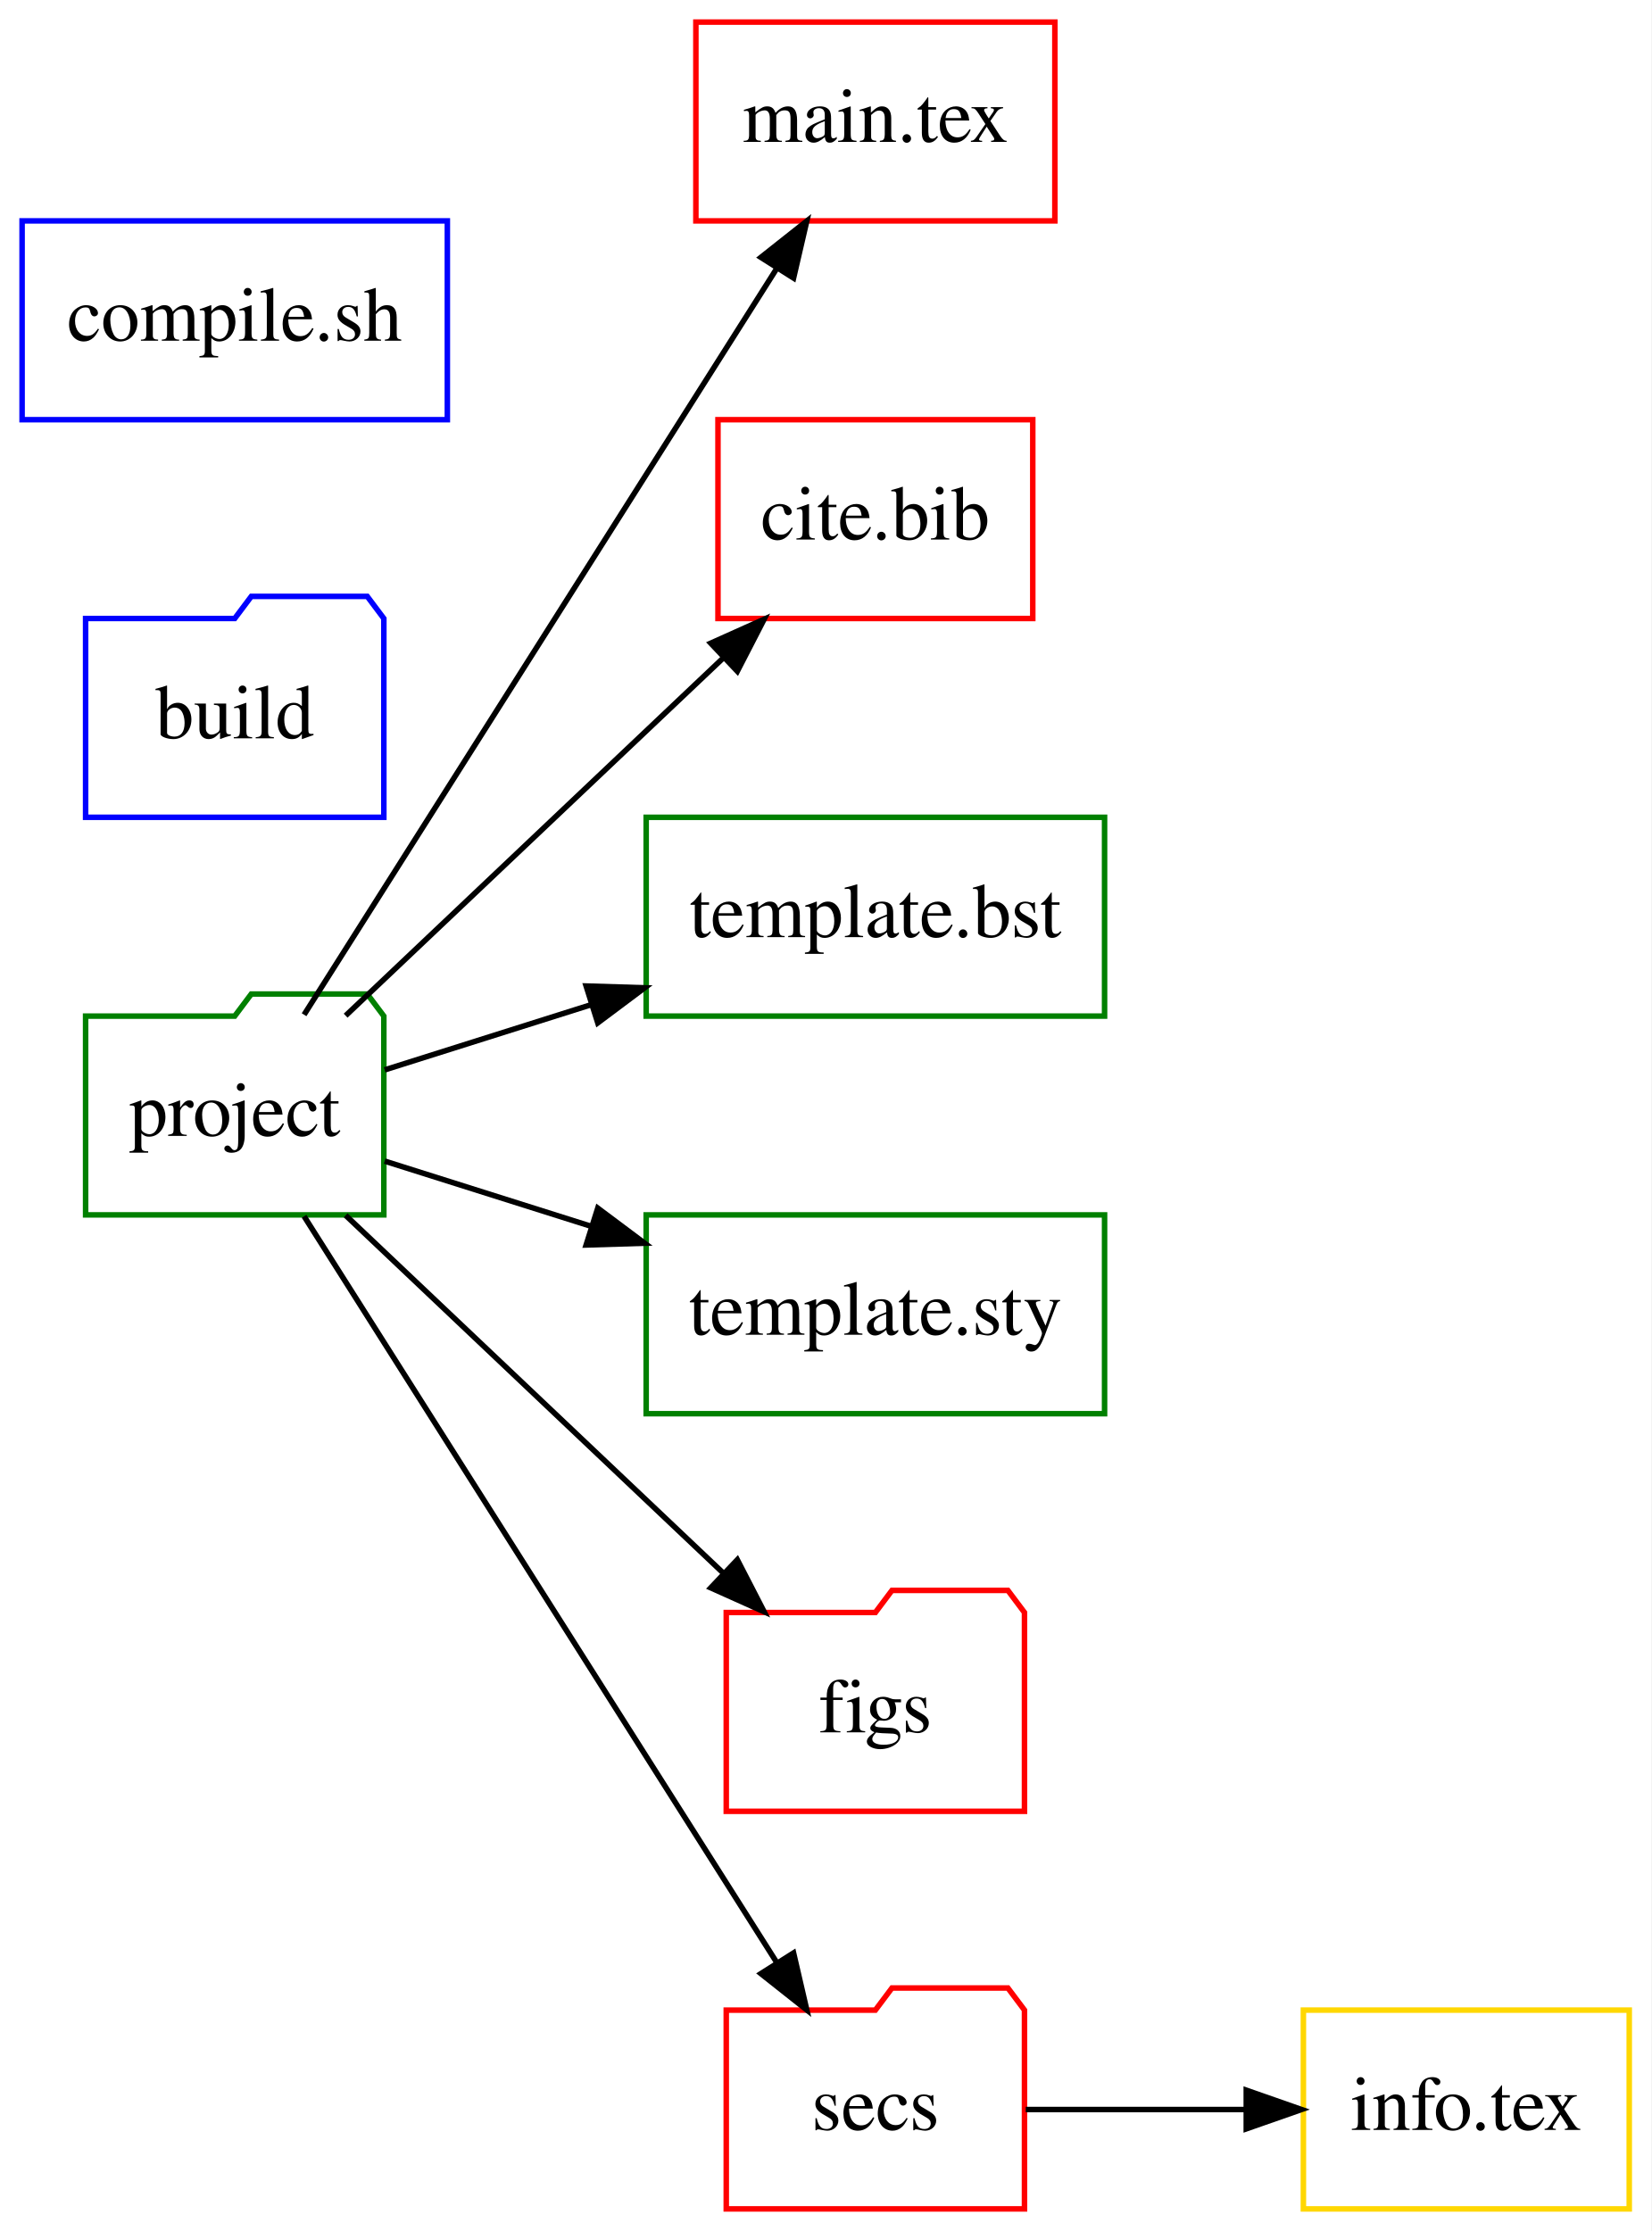
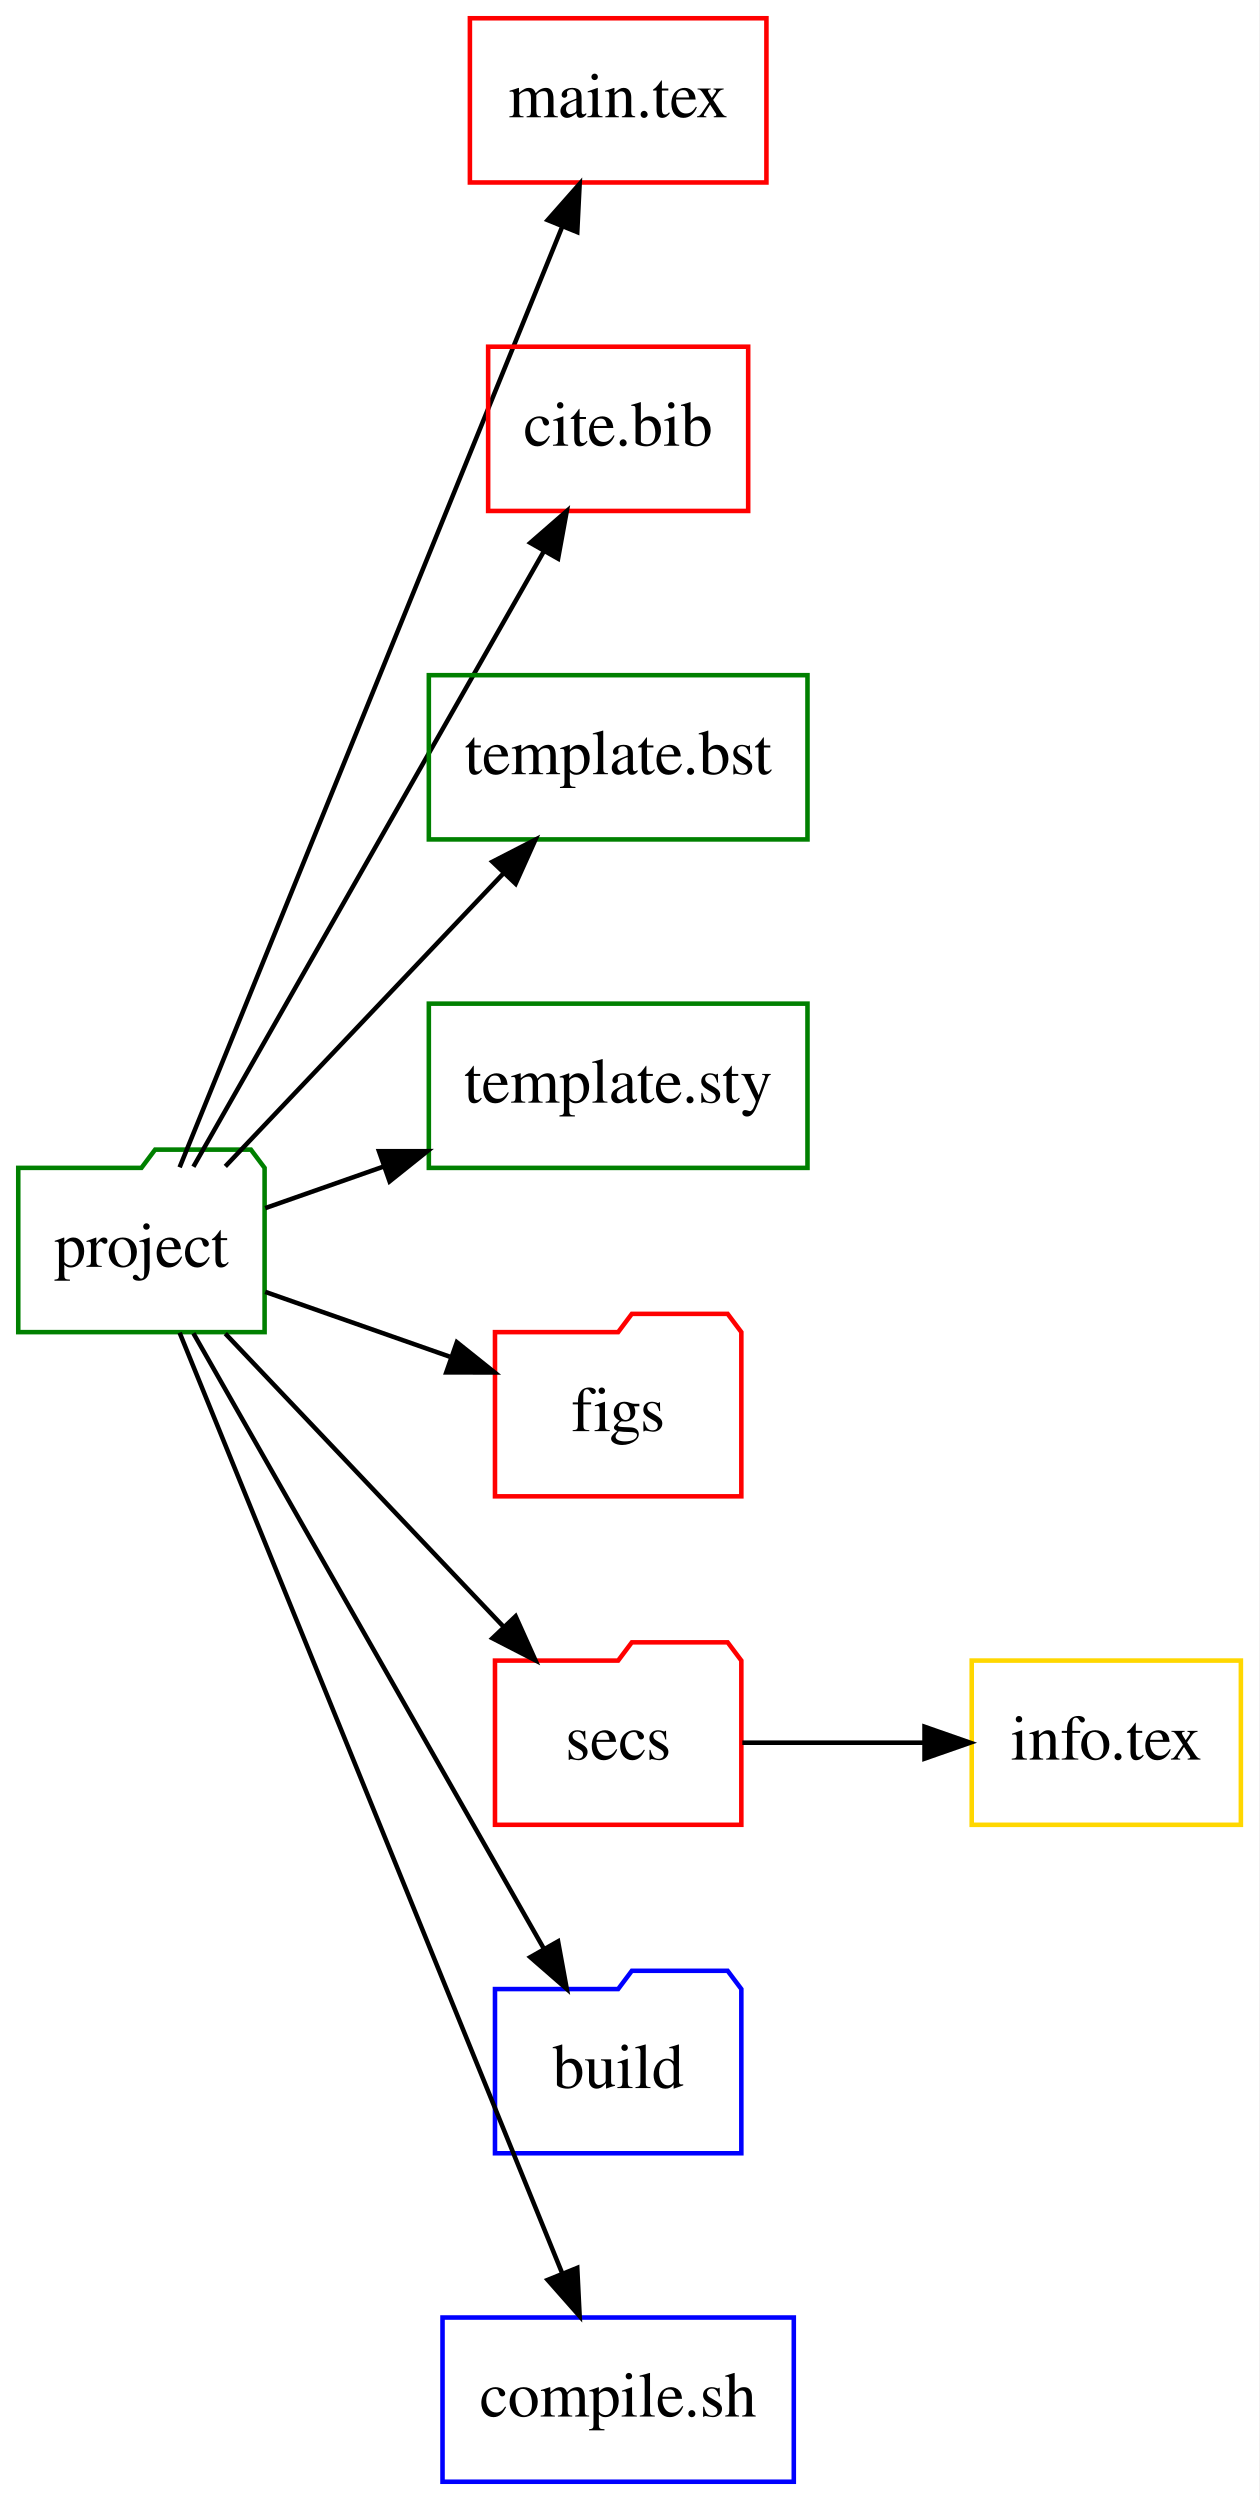
- <svg xmlns="http://www.w3.org/2000/svg" width="299pt" height="404pt" viewBox="0.00 0.00 299.00 404.00">
-   <g id="graph0" class="graph" transform="scale(1 1) rotate(0) translate(4 400)">
-     <polygon fill="white" stroke="none" points="-4,4 -4,-400 295,-400 295,4 -4,4" />
+ <svg xmlns="http://www.w3.org/2000/svg" width="276pt" height="548pt" viewBox="0.00 0.00 276.00 548.00">
+   <g id="graph0" class="graph" transform="scale(1 1) rotate(0) translate(4 544)">
+     <polygon fill="white" stroke="none" points="-4,4 -4,-544 272,-544 272,4 -4,4" />
    <g id="node1" class="node">
-       <polygon fill="none" stroke="green" points="65.5,-216 62.5,-220 41.5,-220 38.5,-216 11.5,-216 11.5,-180 65.5,-180 65.5,-216" />
-       <text text-anchor="middle" x="38.5" y="-194.3" font-family="Times,serif" font-size="14.00">project</text>
+       <polygon fill="none" stroke="green" points="54,-288 51,-292 30,-292 27,-288 0,-288 0,-252 54,-252 54,-288" />
+       <text text-anchor="middle" x="27" y="-266.3" font-family="Times,serif" font-size="14.00">project</text>
    </g>
    <g id="node3" class="node">
-       <polygon fill="none" stroke="red" points="187,-396 122,-396 122,-360 187,-360 187,-396" />
-       <text text-anchor="middle" x="154.5" y="-374.3" font-family="Times,serif" font-size="14.00">main.tex</text>
+       <polygon fill="none" stroke="red" points="164,-540 99,-540 99,-504 164,-504 164,-540" />
+       <text text-anchor="middle" x="131.5" y="-518.3" font-family="Times,serif" font-size="14.00">main.tex</text>
    </g>
    <g id="edge1" class="edge">
-       <path fill="none" stroke="black" d="M51.058,-216.25C71.253,-248.137 113.044,-314.122 136.529,-351.203" />
-       <polygon fill="black" stroke="black" points="133.773,-353.394 142.081,-359.969 139.687,-349.648 133.773,-353.394" />
+       <path fill="none" stroke="black" d="M35.371,-288.123C53.059,-331.607 98.001,-442.099 119.158,-494.116" />
+       <polygon fill="black" stroke="black" points="116.048,-495.758 123.058,-503.702 122.532,-493.121 116.048,-495.758" />
    </g>
    <g id="node4" class="node">
-       <polygon fill="none" stroke="red" points="183,-324 126,-324 126,-288 183,-288 183,-324" />
-       <text text-anchor="middle" x="154.5" y="-302.3" font-family="Times,serif" font-size="14.00">cite.bib</text>
+       <polygon fill="none" stroke="red" points="160,-468 103,-468 103,-432 160,-432 160,-468" />
+       <text text-anchor="middle" x="131.5" y="-446.3" font-family="Times,serif" font-size="14.00">cite.bib</text>
    </g>
    <g id="edge2" class="edge">
-       <path fill="none" stroke="black" d="M58.581,-216.077C77.323,-233.832 106.075,-261.071 127.025,-280.918" />
-       <polygon fill="black" stroke="black" points="124.69,-283.528 134.357,-287.864 129.504,-278.446 124.69,-283.528" />
+       <path fill="none" stroke="black" d="M38.392,-288.25C56.55,-320.137 94.125,-386.122 115.241,-423.203" />
+       <polygon fill="black" stroke="black" points="112.243,-425.011 120.233,-431.969 118.326,-421.548 112.243,-425.011" />
    </g>
    <g id="node5" class="node">
-       <polygon fill="none" stroke="green" points="196,-252 113,-252 113,-216 196,-216 196,-252" />
-       <text text-anchor="middle" x="154.5" y="-230.3" font-family="Times,serif" font-size="14.00">template.bst</text>
+       <polygon fill="none" stroke="green" points="173,-396 90,-396 90,-360 173,-360 173,-396" />
+       <text text-anchor="middle" x="131.5" y="-374.3" font-family="Times,serif" font-size="14.00">template.bst</text>
    </g>
    <g id="edge3" class="edge">
-       <path fill="none" stroke="black" d="M65.654,-206.259C76.759,-209.766 90.1,-213.979 102.992,-218.05" />
-       <polygon fill="black" stroke="black" points="102.128,-221.448 112.718,-221.122 104.236,-214.773 102.128,-221.448" />
+       <path fill="none" stroke="black" d="M45.388,-288.321C62.128,-305.96 87.594,-332.791 106.309,-352.511" />
+       <polygon fill="black" stroke="black" points="103.946,-355.106 113.369,-359.95 109.024,-350.287 103.946,-355.106" />
    </g>
    <g id="node6" class="node">
-       <polygon fill="none" stroke="green" points="196,-180 113,-180 113,-144 196,-144 196,-180" />
-       <text text-anchor="middle" x="154.5" y="-158.3" font-family="Times,serif" font-size="14.00">template.sty</text>
+       <polygon fill="none" stroke="green" points="173,-324 90,-324 90,-288 173,-288 173,-324" />
+       <text text-anchor="middle" x="131.5" y="-302.3" font-family="Times,serif" font-size="14.00">template.sty</text>
    </g>
    <g id="edge4" class="edge">
-       <path fill="none" stroke="black" d="M65.654,-189.741C76.759,-186.234 90.1,-182.021 102.992,-177.95" />
-       <polygon fill="black" stroke="black" points="104.236,-181.227 112.718,-174.878 102.128,-174.552 104.236,-181.227" />
+       <path fill="none" stroke="black" d="M54.13,-279.177C62.058,-281.962 71.051,-285.12 80.013,-288.268" />
+       <polygon fill="black" stroke="black" points="79.078,-291.649 89.673,-291.661 81.398,-285.045 79.078,-291.649" />
    </g>
    <g id="node7" class="node">
-       <polygon fill="none" stroke="red" points="181.5,-108 178.5,-112 157.5,-112 154.5,-108 127.5,-108 127.5,-72 181.5,-72 181.5,-108" />
-       <text text-anchor="middle" x="154.5" y="-86.3" font-family="Times,serif" font-size="14.00">figs</text>
+       <polygon fill="none" stroke="red" points="158.5,-252 155.5,-256 134.5,-256 131.5,-252 104.5,-252 104.5,-216 158.5,-216 158.5,-252" />
+       <text text-anchor="middle" x="131.5" y="-230.3" font-family="Times,serif" font-size="14.00">figs</text>
    </g>
    <g id="edge5" class="edge">
-       <path fill="none" stroke="black" d="M58.581,-179.923C77.323,-162.168 106.075,-134.929 127.025,-115.082" />
-       <polygon fill="black" stroke="black" points="129.504,-117.554 134.357,-108.136 124.69,-112.472 129.504,-117.554" />
+       <path fill="none" stroke="black" d="M54.13,-260.823C66.419,-256.506 81.268,-251.291 94.593,-246.611" />
+       <polygon fill="black" stroke="black" points="96.142,-249.777 104.417,-243.161 93.823,-243.172 96.142,-249.777" />
    </g>
    <g id="node8" class="node">
-       <polygon fill="none" stroke="red" points="181.5,-36 178.5,-40 157.5,-40 154.5,-36 127.5,-36 127.5,-0 181.5,-0 181.5,-36" />
-       <text text-anchor="middle" x="154.5" y="-14.3" font-family="Times,serif" font-size="14.00">secs</text>
+       <polygon fill="none" stroke="red" points="158.5,-180 155.5,-184 134.5,-184 131.5,-180 104.5,-180 104.5,-144 158.5,-144 158.5,-180" />
+       <text text-anchor="middle" x="131.5" y="-158.3" font-family="Times,serif" font-size="14.00">secs</text>
    </g>
    <g id="edge6" class="edge">
-       <path fill="none" stroke="black" d="M51.058,-179.75C71.253,-147.863 113.044,-81.878 136.529,-44.797" />
-       <polygon fill="black" stroke="black" points="139.687,-46.352 142.081,-36.031 133.773,-42.606 139.687,-46.352" />
+       <path fill="none" stroke="black" d="M45.388,-251.679C62.128,-234.04 87.594,-207.209 106.309,-187.489" />
+       <polygon fill="black" stroke="black" points="109.024,-189.713 113.369,-180.05 103.946,-184.894 109.024,-189.713" />
+     </g>
+     <g id="node9" class="node">
+       <polygon fill="none" stroke="blue" points="158.5,-108 155.5,-112 134.5,-112 131.5,-108 104.5,-108 104.5,-72 158.5,-72 158.5,-108" />
+       <text text-anchor="middle" x="131.5" y="-86.3" font-family="Times,serif" font-size="14.00">build</text>
+     </g>
+     <g id="edge7" class="edge">
+       <path fill="none" stroke="black" d="M38.392,-251.75C56.55,-219.863 94.125,-153.878 115.241,-116.797" />
+       <polygon fill="black" stroke="black" points="118.326,-118.452 120.233,-108.031 112.243,-114.989 118.326,-118.452" />
+     </g>
+     <g id="node10" class="node">
+       <polygon fill="none" stroke="blue" points="170,-36 93,-36 93,-0 170,-0 170,-36" />
+       <text text-anchor="middle" x="131.5" y="-14.3" font-family="Times,serif" font-size="14.00">compile.sh</text>
+     </g>
+     <g id="edge8" class="edge">
+       <path fill="none" stroke="black" d="M35.371,-251.877C53.059,-208.393 98.001,-97.901 119.158,-45.884" />
+       <polygon fill="black" stroke="black" points="122.532,-46.879 123.058,-36.298 116.048,-44.242 122.532,-46.879" />
    </g>
    <g id="node2" class="node">
-       <polygon fill="none" stroke="gold" points="291,-36 232,-36 232,-0 291,-0 291,-36" />
-       <text text-anchor="middle" x="261.5" y="-14.3" font-family="Times,serif" font-size="14.00">info.tex</text>
+       <polygon fill="none" stroke="gold" points="268,-180 209,-180 209,-144 268,-144 268,-180" />
+       <text text-anchor="middle" x="238.5" y="-158.3" font-family="Times,serif" font-size="14.00">info.tex</text>
    </g>
-     <g id="edge7" class="edge">
-       <path fill="none" stroke="black" d="M181.725,-18C193.708,-18 208.15,-18 221.379,-18" />
-       <polygon fill="black" stroke="black" points="221.657,-21.5 231.657,-18 221.657,-14.5 221.657,-21.5" />
-     </g>
-     <g id="node9" class="node">
-       <polygon fill="none" stroke="blue" points="65.5,-288 62.5,-292 41.5,-292 38.5,-288 11.5,-288 11.5,-252 65.5,-252 65.5,-288" />
-       <text text-anchor="middle" x="38.5" y="-266.3" font-family="Times,serif" font-size="14.00">build</text>
-     </g>
-     <g id="node10" class="node">
-       <polygon fill="none" stroke="blue" points="77,-360 0,-360 0,-324 77,-324 77,-360" />
-       <text text-anchor="middle" x="38.5" y="-338.3" font-family="Times,serif" font-size="14.00">compile.sh</text>
+     <g id="edge9" class="edge">
+       <path fill="none" stroke="black" d="M158.725,-162C170.708,-162 185.15,-162 198.379,-162" />
+       <polygon fill="black" stroke="black" points="198.657,-165.5 208.657,-162 198.657,-158.5 198.657,-165.5" />
    </g>
  </g>
</svg>
